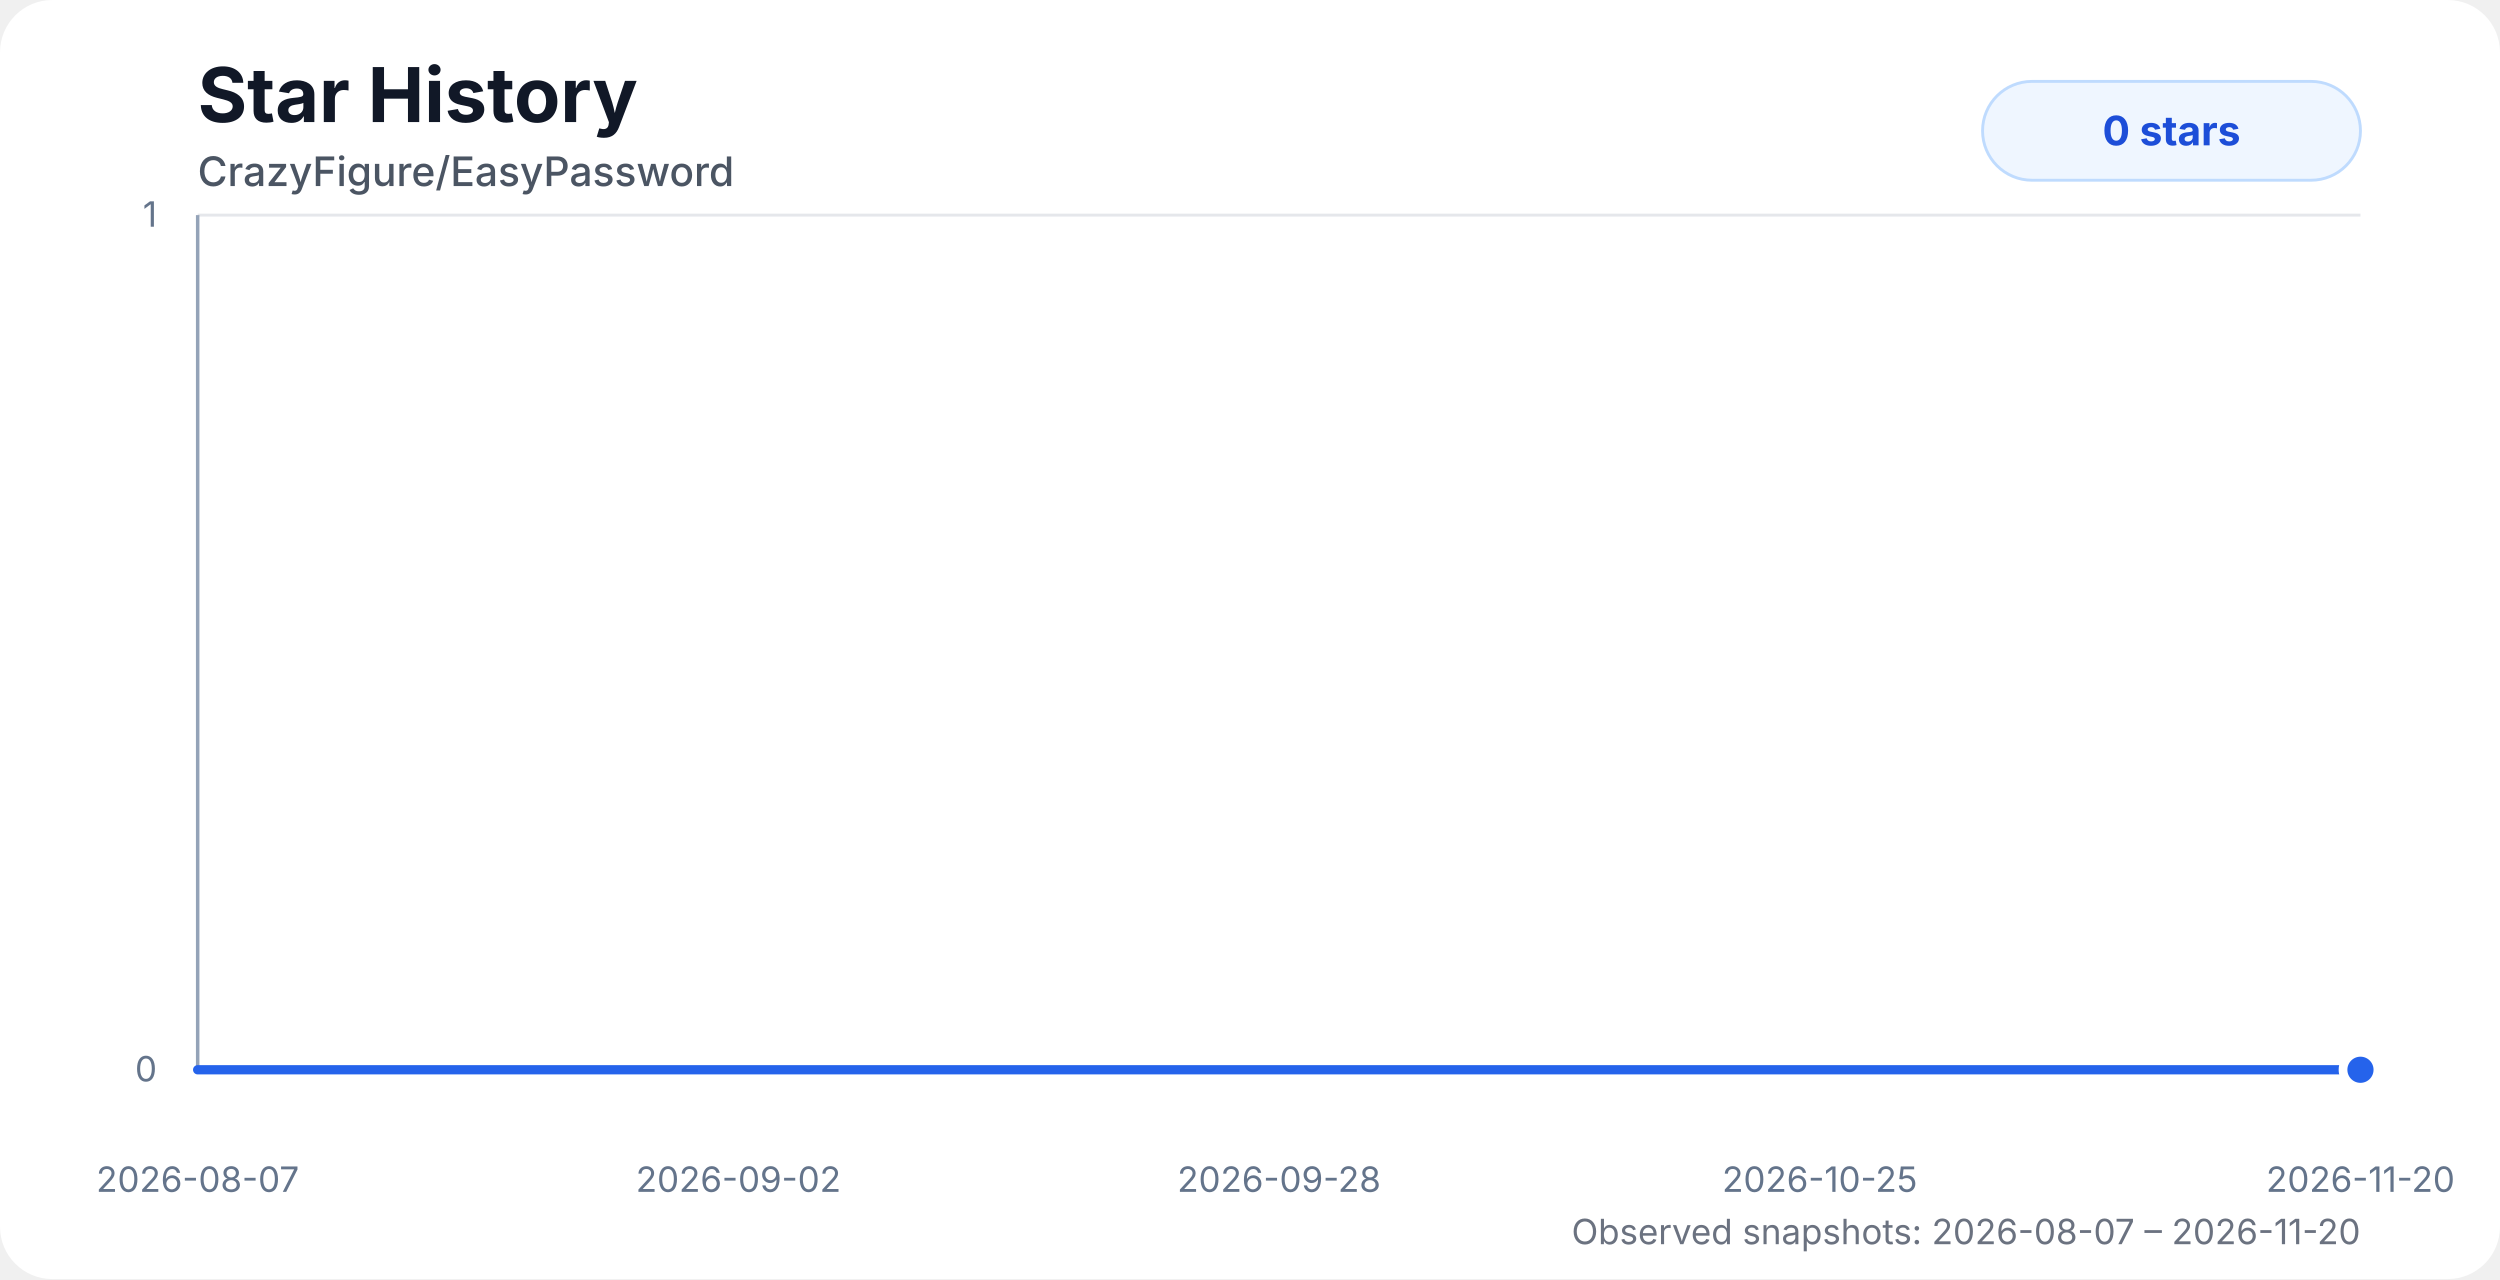
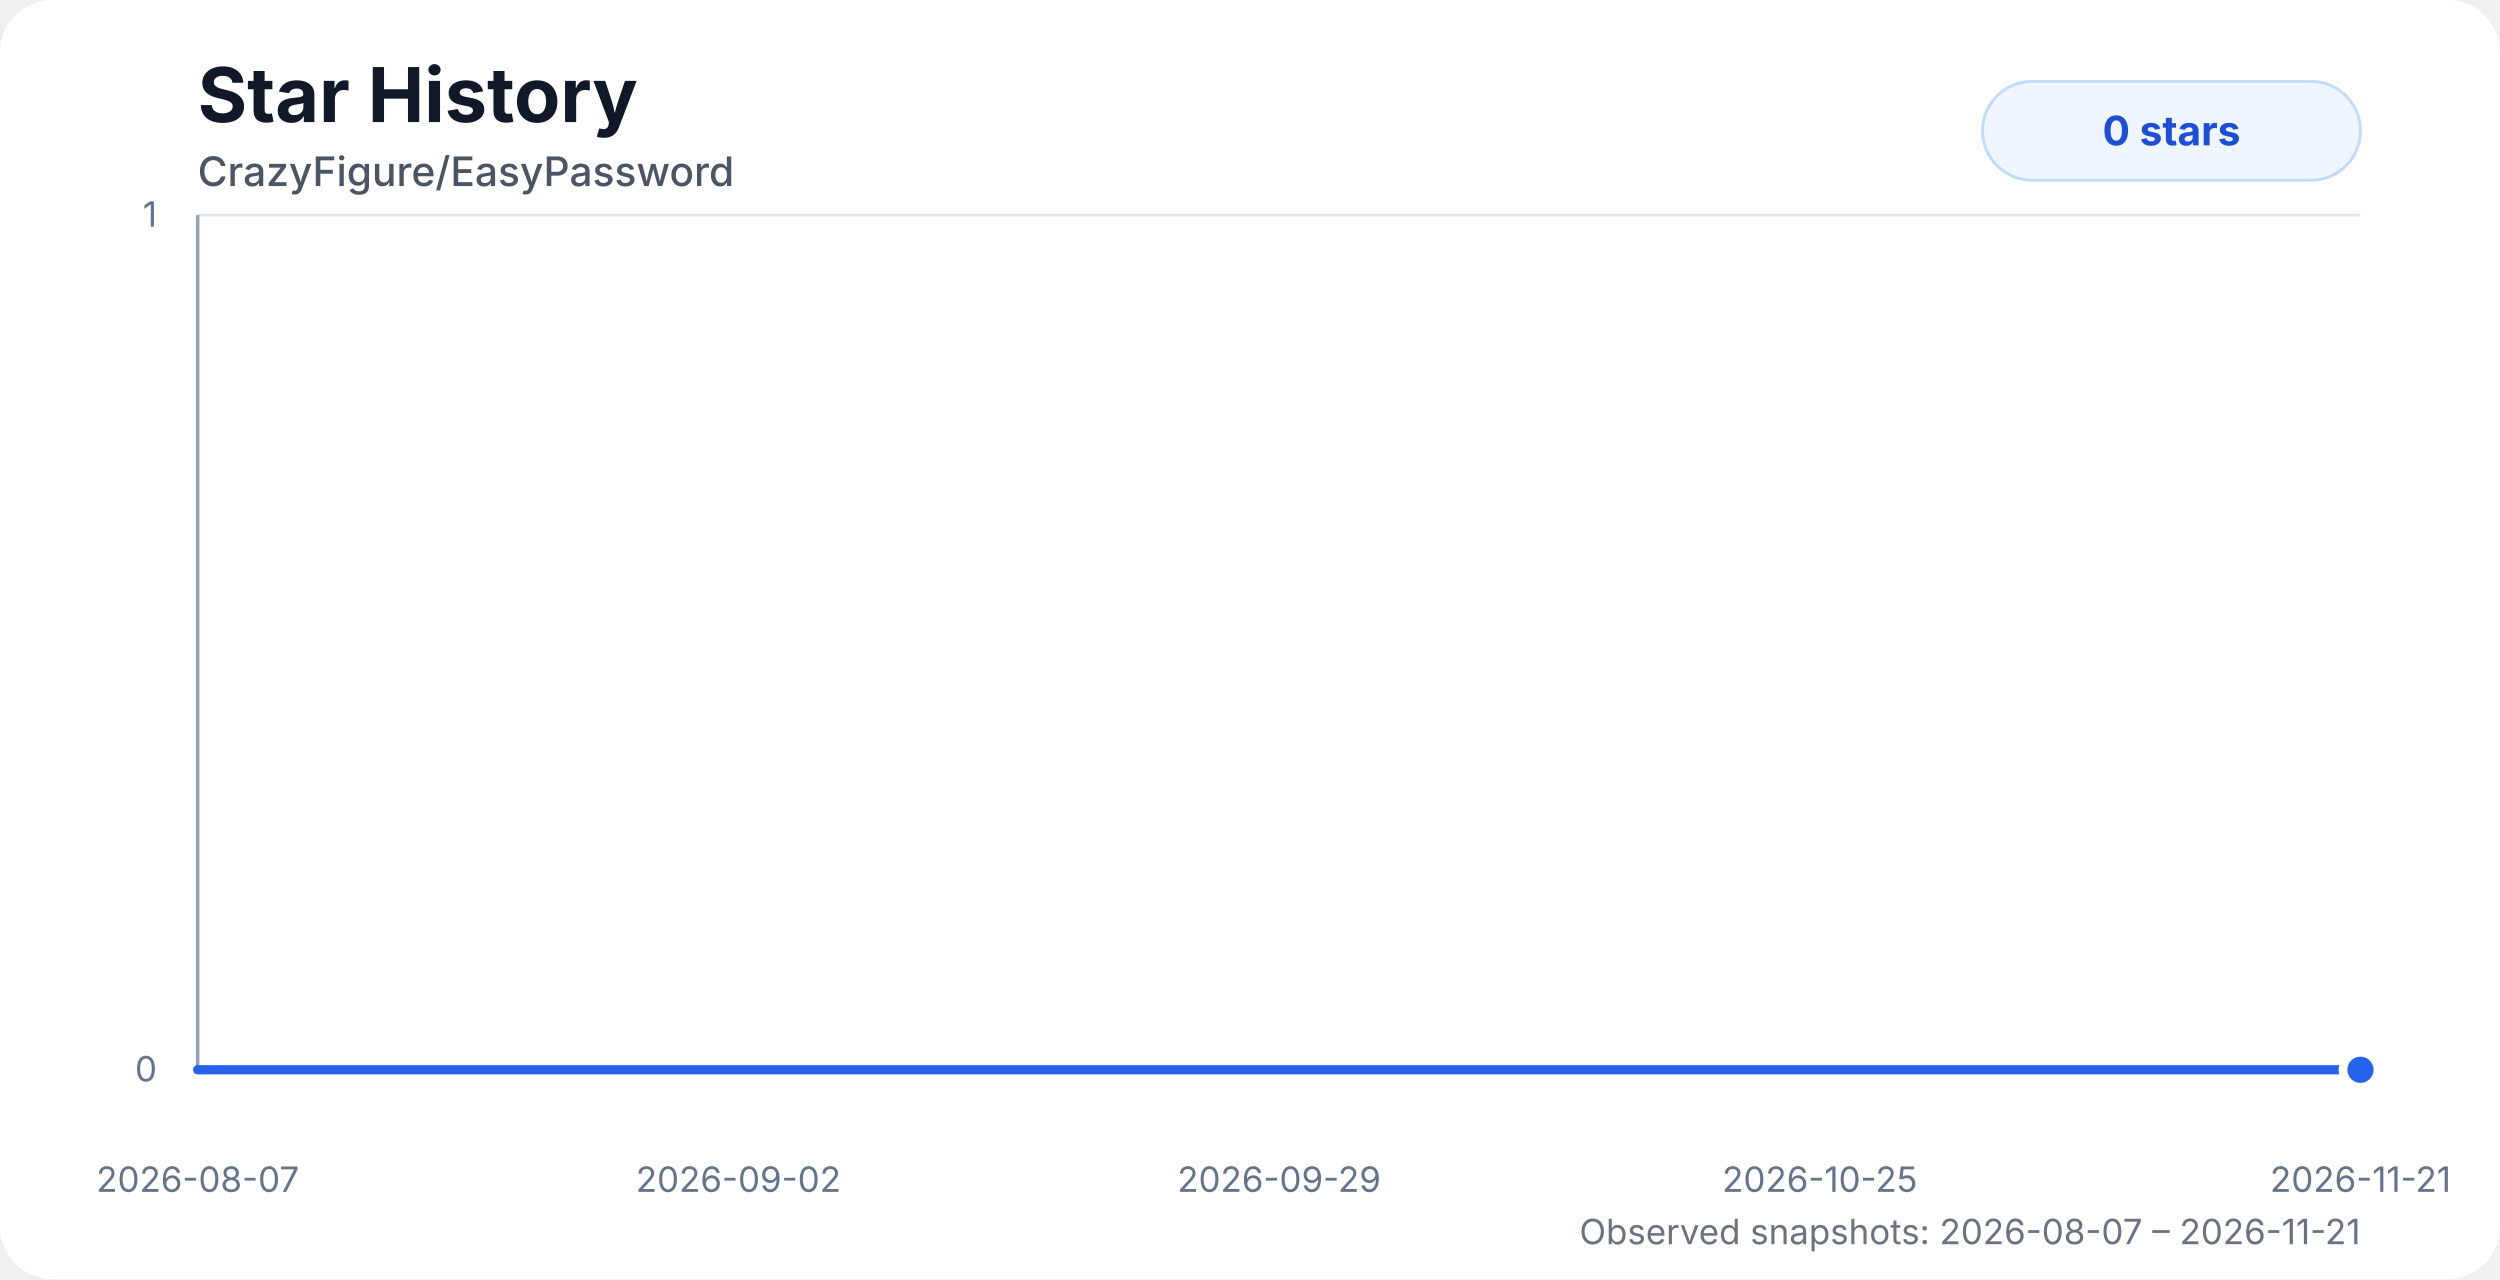
<svg xmlns="http://www.w3.org/2000/svg" width="860" height="440" viewBox="0 0 860 440" role="img" aria-labelledby="title desc">
  <style>
    .chart-bg { fill: #ffffff; }
    .title { fill: #111827; font: 700 26px system-ui, -apple-system, BlinkMacSystemFont, "Segoe UI", sans-serif; }
    .subtitle { fill: #4b5563; font: 500 14px system-ui, -apple-system, BlinkMacSystemFont, "Segoe UI", sans-serif; }
    .axis-label { fill: #64748b; font: 12px system-ui, -apple-system, BlinkMacSystemFont, "Segoe UI", sans-serif; }
    .grid { stroke: #e5e7eb; stroke-width: 1; }
    .axis { stroke: #94a3b8; stroke-width: 1.2; }
    .area { fill: url(#starGradient); opacity: 0.28; }
    .line { fill: none; stroke: #2563eb; stroke-width: 3.2; stroke-linecap: round; stroke-linejoin: round; }
    .dot { fill: #2563eb; stroke: #ffffff; stroke-width: 3; }
    .badge { fill: #eff6ff; stroke: #bfdbfe; }
    .badge-text { fill: #1d4ed8; font: 700 14px system-ui, -apple-system, BlinkMacSystemFont, "Segoe UI", sans-serif; }
    .status { fill: #6b7280; font: 12px system-ui, -apple-system, BlinkMacSystemFont, "Segoe UI", sans-serif; }
    @media (prefers-color-scheme: dark) {
      .chart-bg { fill: #0d1117; }
      .title { fill: #f8fafc; }
      .subtitle { fill: #cbd5e1; }
      .axis-label { fill: #94a3b8; }
      .grid { stroke: #1f2937; }
      .axis { stroke: #475569; }
      .dot { stroke: #0d1117; }
      .badge { fill: #172554; stroke: #1d4ed8; }
      .badge-text { fill: #bfdbfe; }
      .status { fill: #94a3b8; }
    }
  </style>
  <defs>
    <linearGradient id="starGradient" x1="0" x2="0" y1="0" y2="1">
      <stop offset="0%" stop-color="#2563eb" stop-opacity="0.72" />
      <stop offset="100%" stop-color="#2563eb" stop-opacity="0" />
    </linearGradient>
  </defs>
  <rect class="chart-bg" width="860" height="440" rx="18" />
  <text class="title" x="68" y="42">Star History</text>
  <text class="subtitle" x="68" y="64">CrazyFigure/EasyPassword</text>
  <g>
    <line class="grid" x1="68" y1="368" x2="812" y2="368" />
    <line class="grid" x1="68" y1="74" x2="812" y2="74" />
    <line class="axis" x1="68" y1="74" x2="68" y2="368" />
    <line class="axis" x1="68" y1="368" x2="812" y2="368" />
    <text class="axis-label" x="54" y="372" text-anchor="end">0</text>
    <text class="axis-label" x="54" y="78" text-anchor="end">1</text>
    <text class="axis-label" x="68" y="410" text-anchor="middle">2026-08-07</text>
    <text class="axis-label" x="254" y="410" text-anchor="middle">2026-09-02</text>
-     <text class="axis-label" x="440" y="410" text-anchor="middle">2026-09-28</text>
+     <text class="axis-label" x="440" y="410" text-anchor="middle">2026-09-29</text>
    <text class="axis-label" x="626" y="410" text-anchor="middle">2026-10-25</text>
-     <text class="axis-label" x="812" y="410" text-anchor="middle">2026-11-20</text>
+     <text class="axis-label" x="812" y="410" text-anchor="middle">2026-11-21</text>
  </g>
-   <path class="area" d="M 68 368 H 74.76 V 368 H 81.87 V 368 H 89 V 368 H 96.03 V 368 H 103.2 V 368 H 110.29 V 368 H 117.35 V 368 H 124.11 V 368 H 131.22 V 368 H 138.29 V 368 H 145.34 V 368 H 152.42 V 368 H 159.49 V 368 H 166.59 V 368 H 173.62 V 368 H 180.74 V 368 H 187.82 V 368 H 194.86 V 368 H 211.56 V 368 H 219.15 V 368 H 224.73 V 368 H 231.47 V 368 H 238.63 V 368 H 245.47 V 368 H 252.43 V 368 H 259.5 V 368 H 266.6 V 368 H 273.63 V 368 H 280.76 V 368 H 287.87 V 368 H 294.9 V 368 H 301.99 V 368 H 309.06 V 368 H 316.14 V 368 H 323.16 V 368 H 330.35 V 368 H 337.46 V 368 H 344.47 V 368 H 351.52 V 368 H 358.61 V 368 H 365.63 V 368 H 372.69 V 368 H 379.89 V 368 H 386.99 V 368 H 394.02 V 368 H 401.01 V 368 H 408.13 V 368 H 415.19 V 368 H 422.26 V 368 H 429.47 V 368 H 436.66 V 368 H 443.72 V 368 H 450.74 V 368 H 457.94 V 368 H 464.96 V 368 H 471.9 V 368 H 479.09 V 368 H 486.21 V 368 H 493.42 V 368 H 500.39 V 368 H 507.52 V 368 H 514.59 V 368 H 521.6 V 368 H 528.68 V 368 H 535.8 V 368 H 542.98 V 368 H 549.58 V 368 H 556.58 V 368 H 563.64 V 368 H 570.64 V 368 H 577.82 V 368 H 584.97 V 368 H 591.99 V 368 H 599.06 V 368 H 606.15 V 368 H 613.2 V 368 H 620.25 V 368 H 627.4 V 368 H 634.51 V 368 H 641.58 V 368 H 648.81 V 368 H 655.98 V 368 H 663.06 V 368 H 670.08 V 368 H 677.31 V 368 H 684.42 V 368 H 691.56 V 368 H 698.51 V 368 H 705.7 V 368 H 712.78 V 368 H 719.65 V 368 H 726.78 V 368 H 734.03 V 368 H 741.22 V 368 H 748.09 V 368 H 755.35 V 368 H 762.33 V 368 H 769.27 V 368 H 776.42 V 368 H 783.53 V 368 H 790.97 V 368 H 797.84 V 368 H 804.99 V 368 H 812 V 368 L 812 368 L 68 368 Z" />
-   <path class="line" d="M 68 368 H 74.76 V 368 H 81.87 V 368 H 89 V 368 H 96.03 V 368 H 103.2 V 368 H 110.29 V 368 H 117.35 V 368 H 124.11 V 368 H 131.22 V 368 H 138.29 V 368 H 145.34 V 368 H 152.42 V 368 H 159.49 V 368 H 166.59 V 368 H 173.62 V 368 H 180.74 V 368 H 187.82 V 368 H 194.86 V 368 H 211.56 V 368 H 219.15 V 368 H 224.73 V 368 H 231.47 V 368 H 238.63 V 368 H 245.47 V 368 H 252.43 V 368 H 259.5 V 368 H 266.6 V 368 H 273.63 V 368 H 280.76 V 368 H 287.87 V 368 H 294.9 V 368 H 301.99 V 368 H 309.06 V 368 H 316.14 V 368 H 323.16 V 368 H 330.35 V 368 H 337.46 V 368 H 344.47 V 368 H 351.52 V 368 H 358.61 V 368 H 365.63 V 368 H 372.69 V 368 H 379.89 V 368 H 386.99 V 368 H 394.02 V 368 H 401.01 V 368 H 408.13 V 368 H 415.19 V 368 H 422.26 V 368 H 429.47 V 368 H 436.66 V 368 H 443.72 V 368 H 450.74 V 368 H 457.94 V 368 H 464.96 V 368 H 471.9 V 368 H 479.09 V 368 H 486.21 V 368 H 493.42 V 368 H 500.39 V 368 H 507.52 V 368 H 514.59 V 368 H 521.6 V 368 H 528.68 V 368 H 535.8 V 368 H 542.98 V 368 H 549.58 V 368 H 556.58 V 368 H 563.64 V 368 H 570.64 V 368 H 577.82 V 368 H 584.97 V 368 H 591.99 V 368 H 599.06 V 368 H 606.15 V 368 H 613.2 V 368 H 620.25 V 368 H 627.4 V 368 H 634.51 V 368 H 641.58 V 368 H 648.81 V 368 H 655.98 V 368 H 663.06 V 368 H 670.08 V 368 H 677.31 V 368 H 684.42 V 368 H 691.56 V 368 H 698.51 V 368 H 705.7 V 368 H 712.78 V 368 H 719.65 V 368 H 726.78 V 368 H 734.03 V 368 H 741.22 V 368 H 748.09 V 368 H 755.35 V 368 H 762.33 V 368 H 769.27 V 368 H 776.42 V 368 H 783.53 V 368 H 790.97 V 368 H 797.84 V 368 H 804.99 V 368 H 812 V 368" />
+   <path class="area" d="M 68 368 H 74.7 V 368 H 81.75 V 368 H 88.8 V 368 H 95.77 V 368 H 102.87 V 368 H 109.89 V 368 H 116.89 V 368 H 123.59 V 368 H 130.63 V 368 H 137.63 V 368 H 144.62 V 368 H 151.64 V 368 H 158.64 V 368 H 165.68 V 368 H 172.64 V 368 H 179.69 V 368 H 186.7 V 368 H 193.68 V 368 H 210.23 V 368 H 217.74 V 368 H 223.27 V 368 H 229.95 V 368 H 237.05 V 368 H 243.82 V 368 H 250.72 V 368 H 257.72 V 368 H 264.76 V 368 H 271.72 V 368 H 278.78 V 368 H 285.83 V 368 H 292.79 V 368 H 299.82 V 368 H 306.82 V 368 H 313.84 V 368 H 320.79 V 368 H 327.91 V 368 H 334.95 V 368 H 341.9 V 368 H 348.88 V 368 H 355.91 V 368 H 362.86 V 368 H 369.86 V 368 H 376.99 V 368 H 384.02 V 368 H 390.99 V 368 H 397.91 V 368 H 404.97 V 368 H 411.96 V 368 H 418.97 V 368 H 426.11 V 368 H 433.23 V 368 H 440.23 V 368 H 447.18 V 368 H 454.31 V 368 H 461.27 V 368 H 468.14 V 368 H 475.27 V 368 H 482.32 V 368 H 489.46 V 368 H 496.37 V 368 H 503.44 V 368 H 510.44 V 368 H 517.38 V 368 H 524.4 V 368 H 531.45 V 368 H 538.56 V 368 H 545.11 V 368 H 552.03 V 368 H 559.03 V 368 H 565.97 V 368 H 573.08 V 368 H 580.17 V 368 H 587.12 V 368 H 594.12 V 368 H 601.15 V 368 H 608.13 V 368 H 615.11 V 368 H 622.2 V 368 H 629.24 V 368 H 636.25 V 368 H 643.41 V 368 H 650.51 V 368 H 657.53 V 368 H 664.48 V 368 H 671.65 V 368 H 678.69 V 368 H 685.76 V 368 H 692.65 V 368 H 699.77 V 368 H 706.78 V 368 H 713.59 V 368 H 720.65 V 368 H 727.84 V 368 H 734.96 V 368 H 741.77 V 368 H 748.96 V 368 H 755.88 V 368 H 762.75 V 368 H 769.83 V 368 H 776.88 V 368 H 784.25 V 368 H 791.06 V 368 H 798.14 V 368 H 805.08 V 368 H 812 V 368 L 812 368 L 68 368 Z" />
+   <path class="line" d="M 68 368 H 74.7 V 368 H 81.75 V 368 H 88.8 V 368 H 95.77 V 368 H 102.87 V 368 H 109.89 V 368 H 116.89 V 368 H 123.59 V 368 H 130.63 V 368 H 137.63 V 368 H 144.62 V 368 H 151.64 V 368 H 158.64 V 368 H 165.68 V 368 H 172.64 V 368 H 179.69 V 368 H 186.7 V 368 H 193.68 V 368 H 210.23 V 368 H 217.74 V 368 H 223.27 V 368 H 229.95 V 368 H 237.05 V 368 H 243.82 V 368 H 250.72 V 368 H 257.72 V 368 H 264.76 V 368 H 271.72 V 368 H 278.78 V 368 H 285.83 V 368 H 292.79 V 368 H 299.82 V 368 H 306.82 V 368 H 313.84 V 368 H 320.79 V 368 H 327.91 V 368 H 334.95 V 368 H 341.9 V 368 H 348.88 V 368 H 355.91 V 368 H 362.86 V 368 H 369.86 V 368 H 376.99 V 368 H 384.02 V 368 H 390.99 V 368 H 397.91 V 368 H 404.97 V 368 H 411.96 V 368 H 418.97 V 368 H 426.11 V 368 H 433.23 V 368 H 440.23 V 368 H 447.18 V 368 H 454.31 V 368 H 461.27 V 368 H 468.14 V 368 H 475.27 V 368 H 482.32 V 368 H 489.46 V 368 H 496.37 V 368 H 503.44 V 368 H 510.44 V 368 H 517.38 V 368 H 524.4 V 368 H 531.45 V 368 H 538.56 V 368 H 545.11 V 368 H 552.03 V 368 H 559.03 V 368 H 565.97 V 368 H 573.08 V 368 H 580.17 V 368 H 587.12 V 368 H 594.12 V 368 H 601.15 V 368 H 608.13 V 368 H 615.11 V 368 H 622.2 V 368 H 629.24 V 368 H 636.25 V 368 H 643.41 V 368 H 650.51 V 368 H 657.53 V 368 H 664.48 V 368 H 671.65 V 368 H 678.69 V 368 H 685.76 V 368 H 692.65 V 368 H 699.77 V 368 H 706.78 V 368 H 713.59 V 368 H 720.65 V 368 H 727.84 V 368 H 734.96 V 368 H 741.77 V 368 H 748.96 V 368 H 755.88 V 368 H 762.75 V 368 H 769.83 V 368 H 776.88 V 368 H 784.25 V 368 H 791.06 V 368 H 798.14 V 368 H 805.08 V 368 H 812 V 368" />
  <circle class="dot" cx="812" cy="368" r="6" />
  <rect class="badge" x="682" y="28" width="130" height="34" rx="17" />
  <text class="badge-text" x="747" y="50" text-anchor="middle">0 stars</text>
-   <text class="status" x="812" y="428" text-anchor="end">Observed snapshots: 2026-08-07 – 2026-11-20</text>
+   <text class="status" x="812" y="428" text-anchor="end">Observed snapshots: 2026-08-07 – 2026-11-21</text>
</svg>
